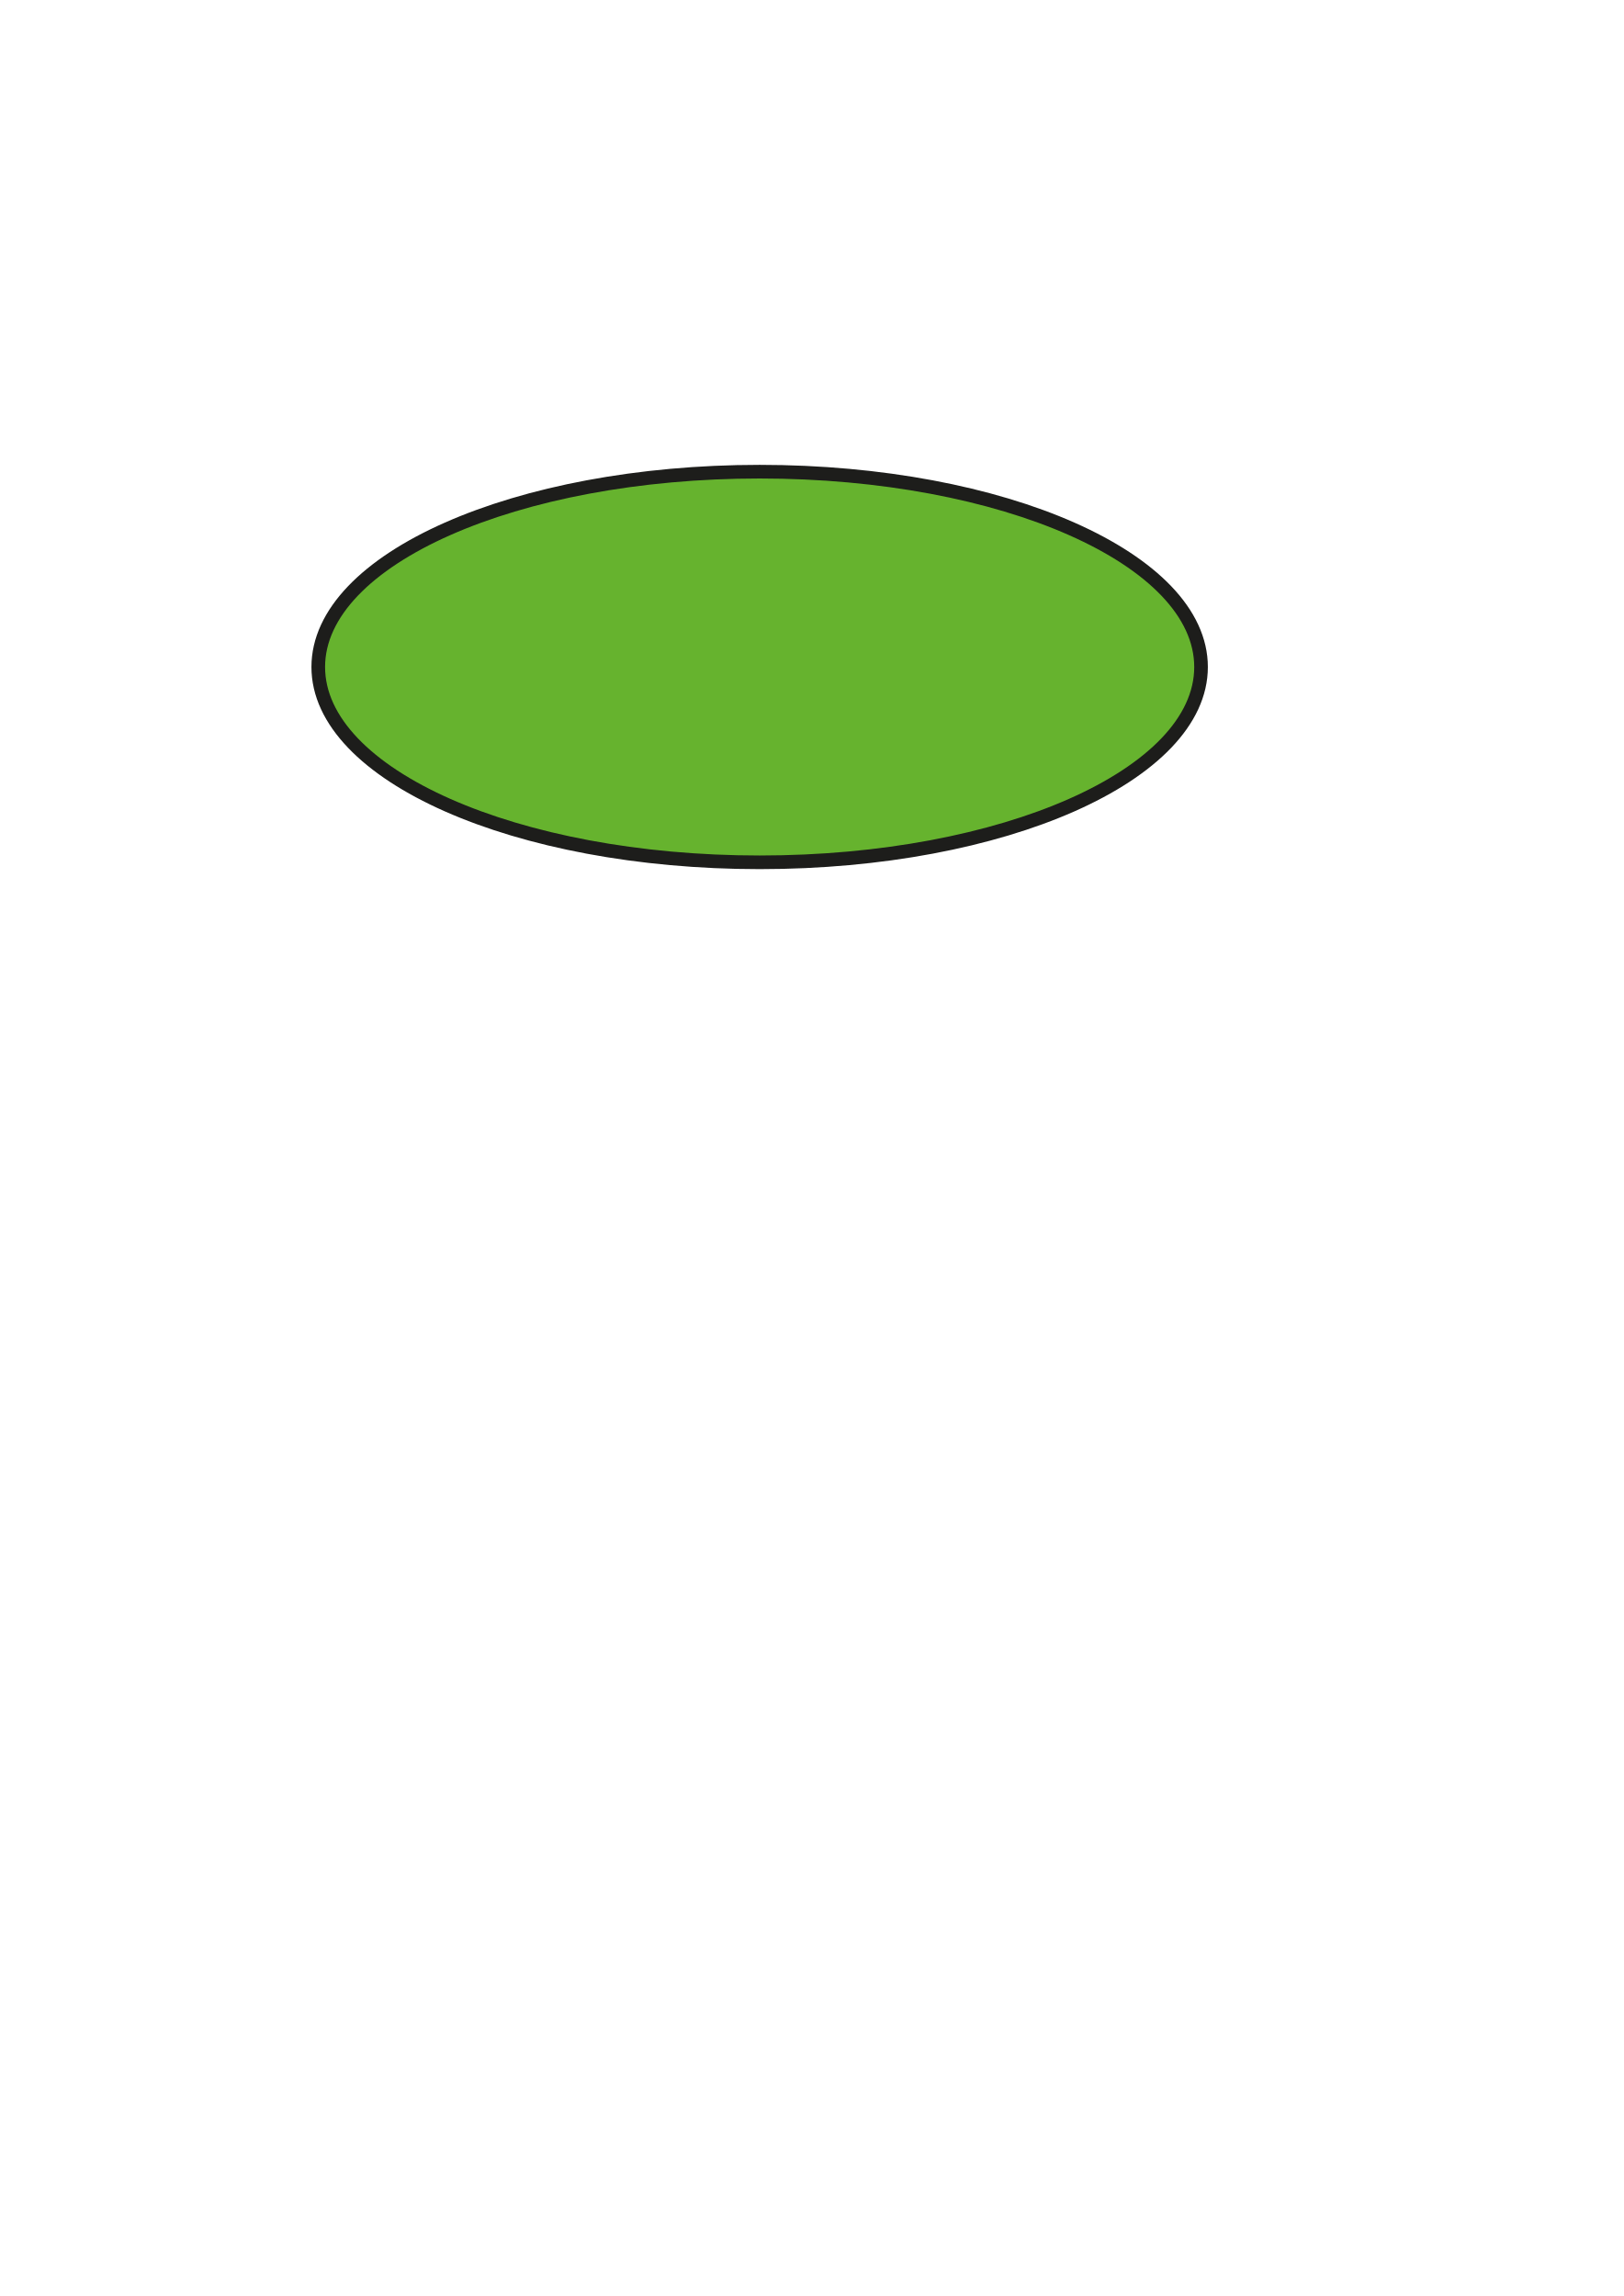
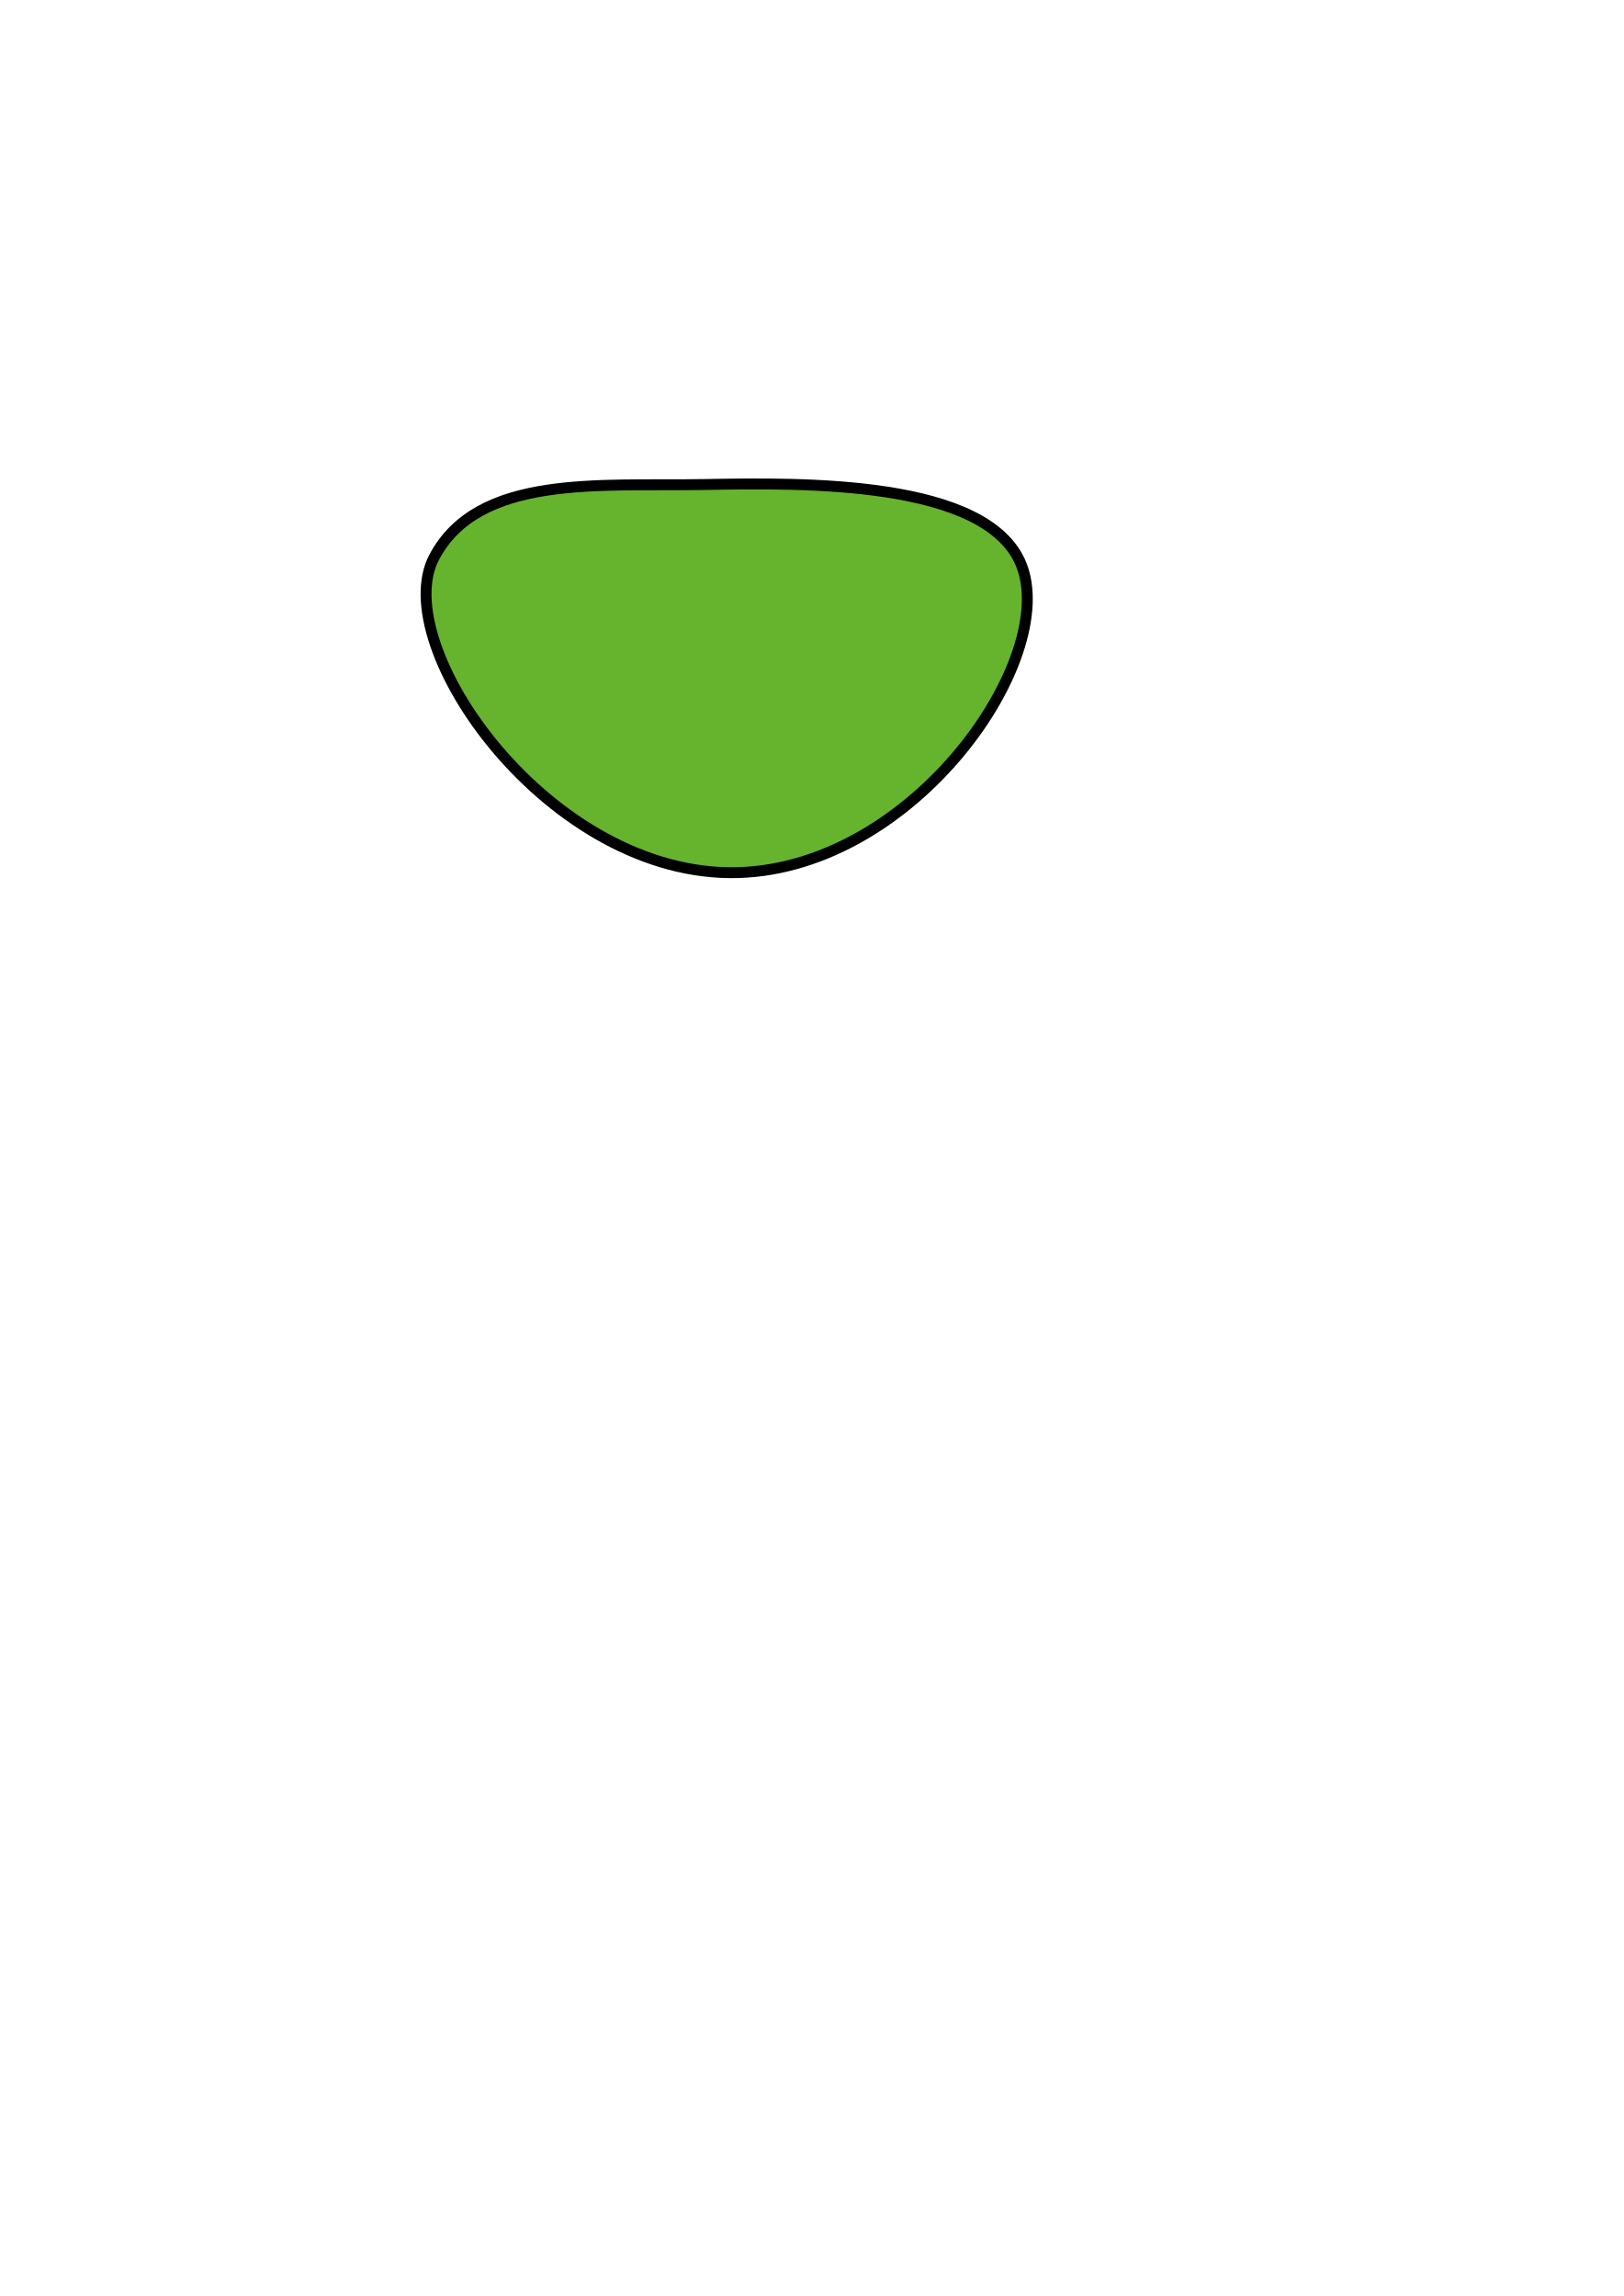
<svg xmlns="http://www.w3.org/2000/svg" id="Têtes" viewBox="0 0 595.28 841.89">
-   <ellipse id="ovale" cx="278.5" cy="244.57" rx="161.82" ry="71.62" style="fill: #66b32e; stroke: #1d1d1b; stroke-miterlimit: 10; stroke-width: 5px;" />
+   <g id="ovale">
+     <path id="ovale_LHa" data-name="ovale LHa" d="M258.38,177.66c35.61-.63,103.55-1.83,116.04,29.4,13.8,34.49-39.02,111.05-103.79,112.9-69.03,1.97-128.6-83.17-111.45-115.64,16.15-30.58,60.44-25.97,99.19-26.66Z" style="fill: #66b32e; stroke: #000; stroke-miterlimit: 10; stroke-width: 4px;" />
+   </g>
</svg>
